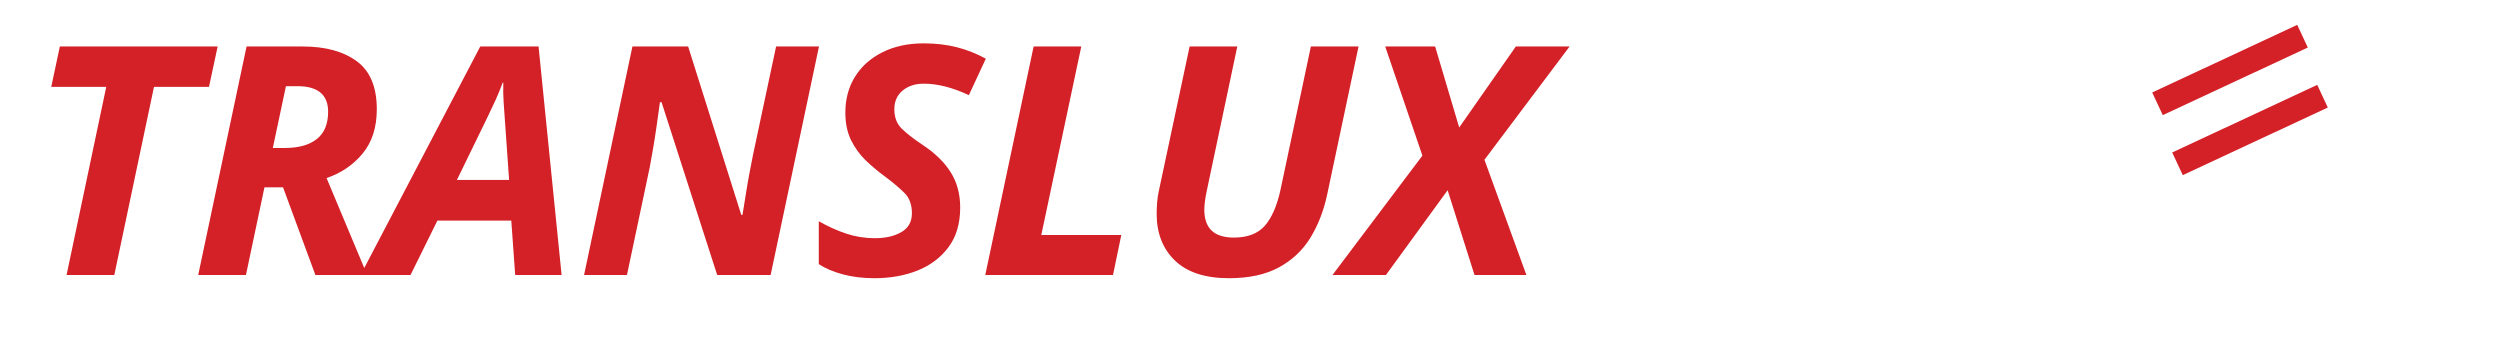
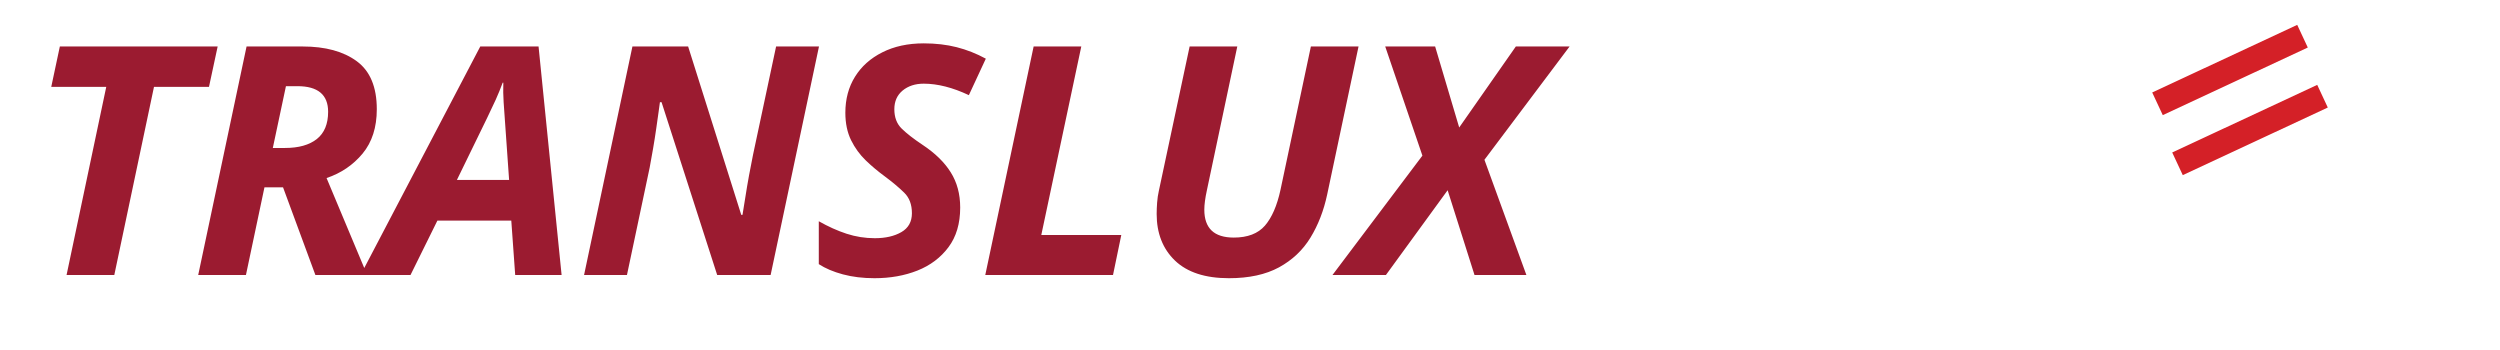
<svg xmlns="http://www.w3.org/2000/svg" viewBox="0 0 500 70">
  <style>
    @font-face {
      font-family: 'LogoFont';
      src: local('Arial Black'), local('Impact');
    }
  </style>
-   <text x="5" y="55" font-family="Arial Black, Impact, sans-serif" font-weight="900" font-style="italic" font-size="64" fill="#D42027" letter-spacing="-1">TRANSLUX</text>
+   <text x="5" y="55" font-family="Arial Black, Impact, sans-serif" font-weight="900" font-style="italic" font-size="64" fill="#9B1B30" letter-spacing="-1">TRANSLUX</text>
  <line x1="430" y1="14" x2="462" y2="14" stroke="#D42027" stroke-width="5" transform="rotate(-25, 446, 14)" />
  <line x1="434" y1="26" x2="466" y2="26" stroke="#D42027" stroke-width="5" transform="rotate(-25, 450, 26)" />
</svg>
